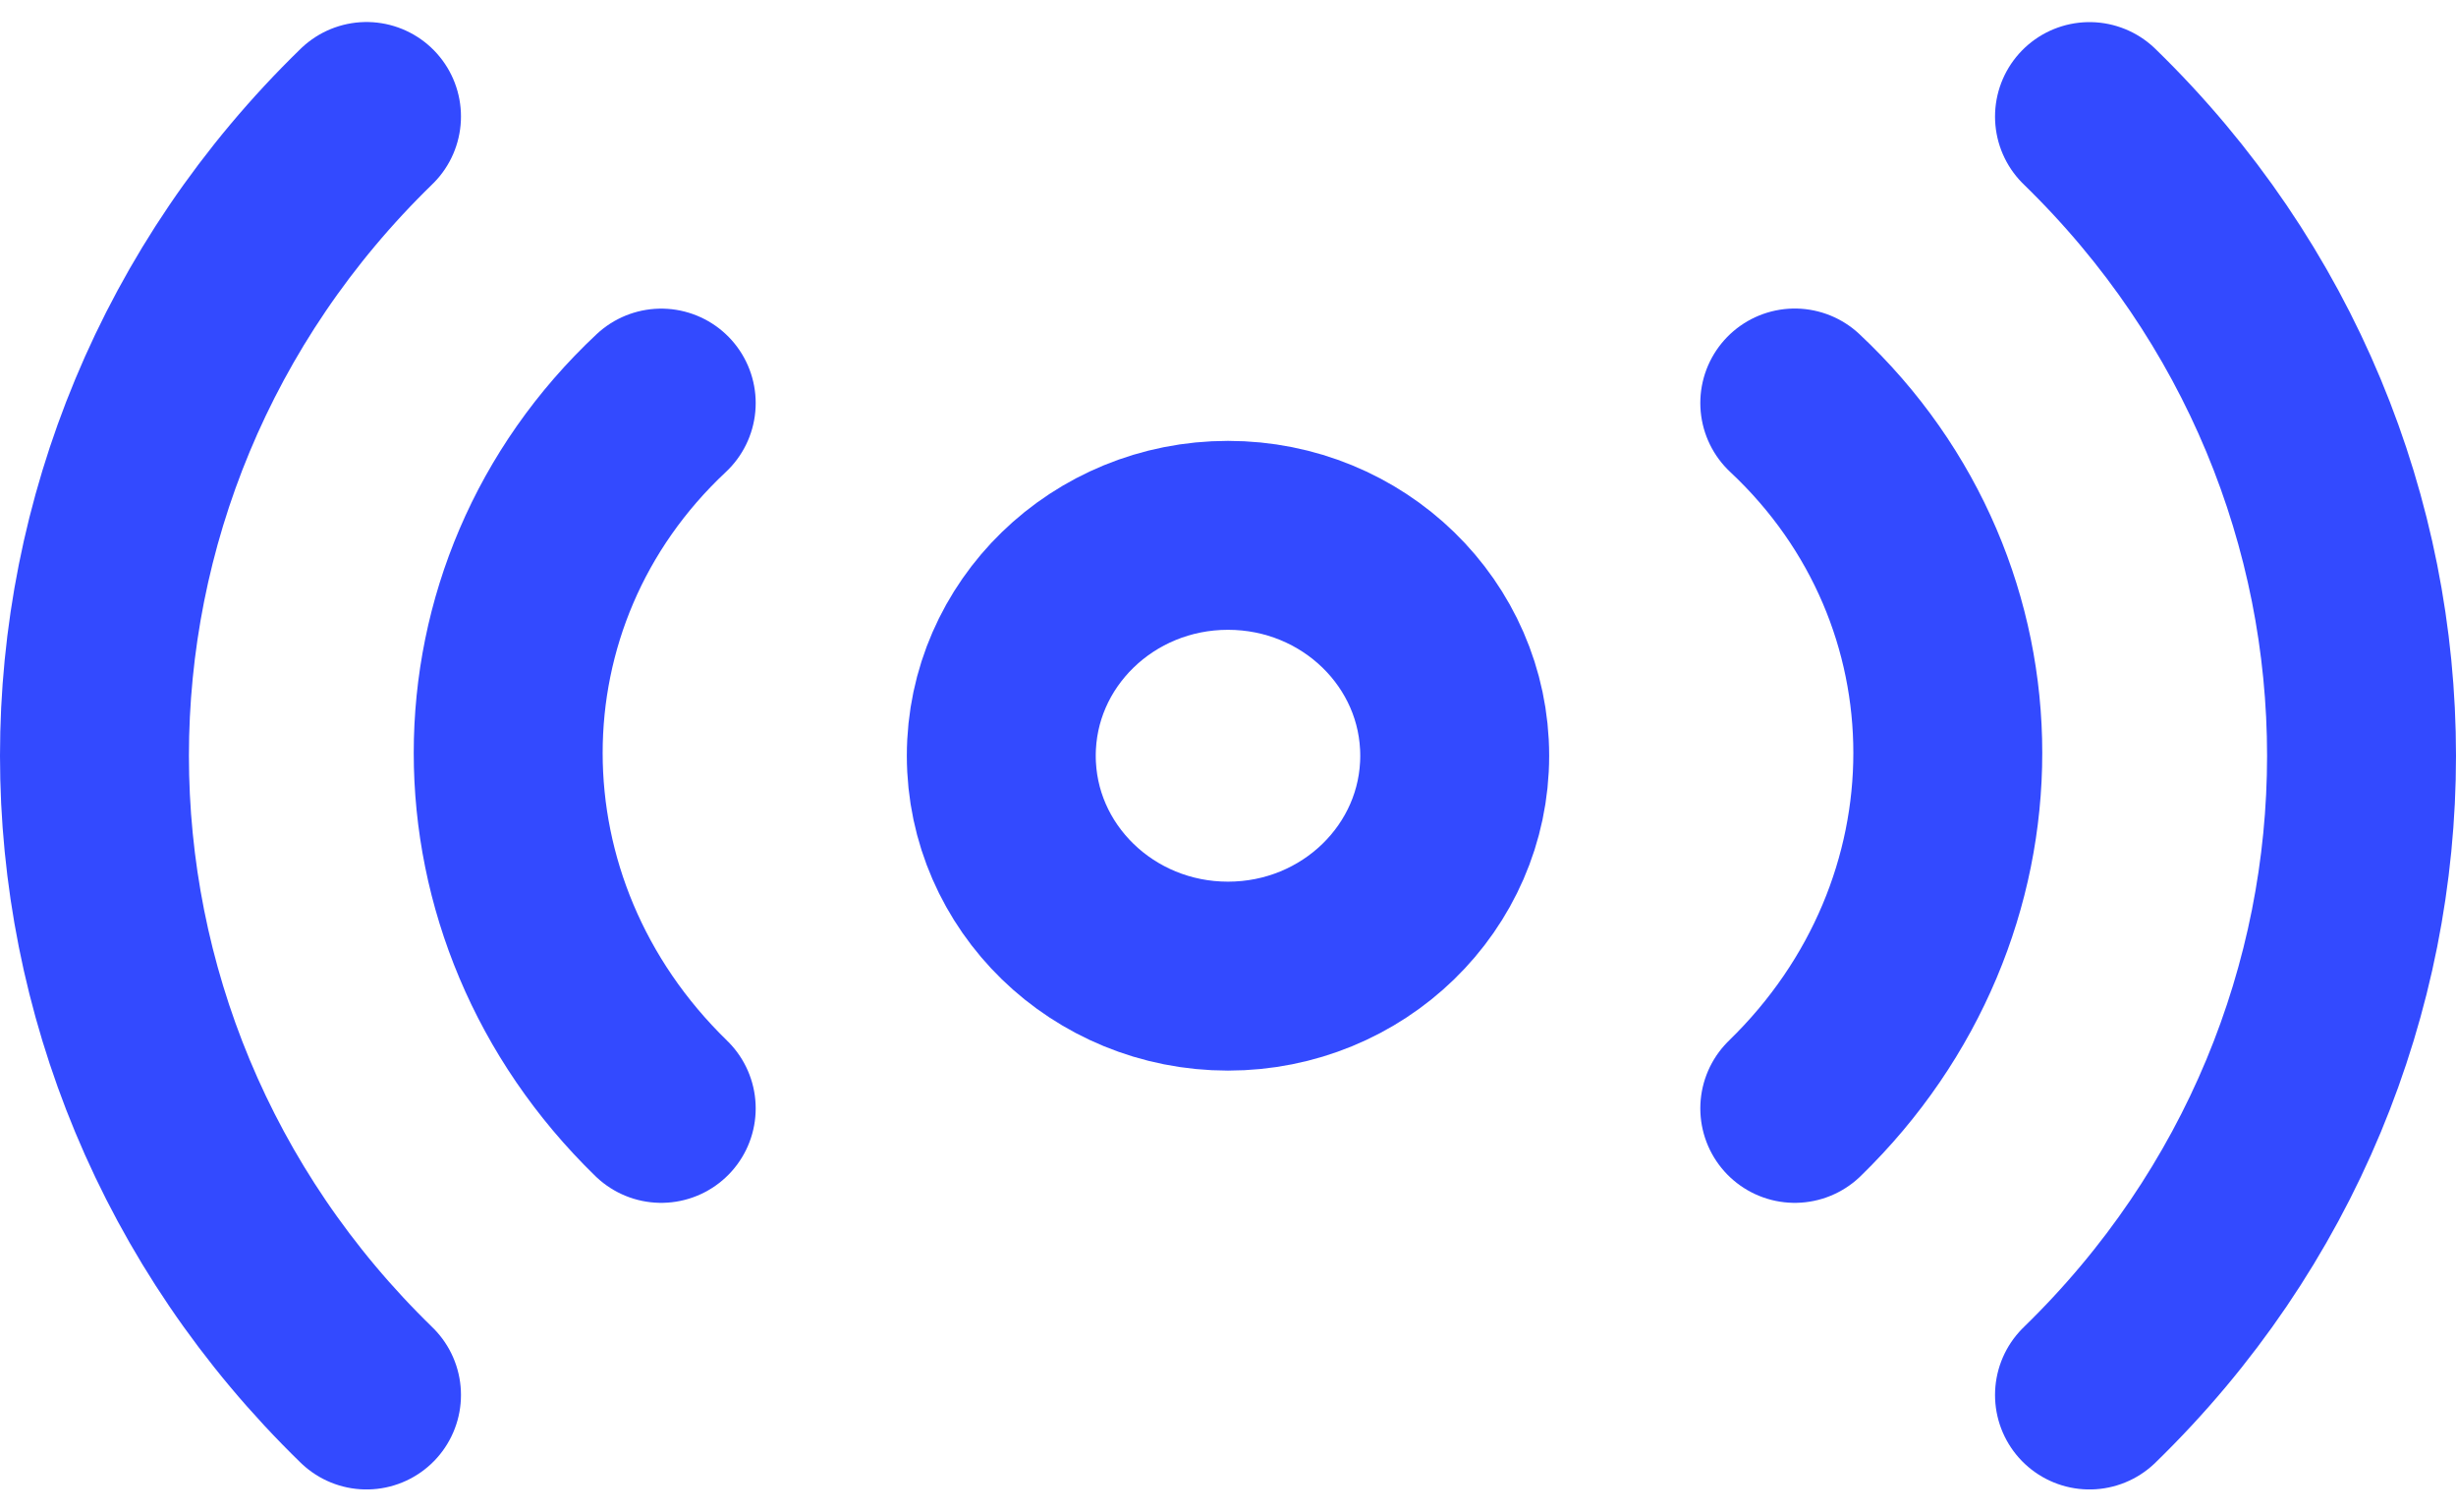
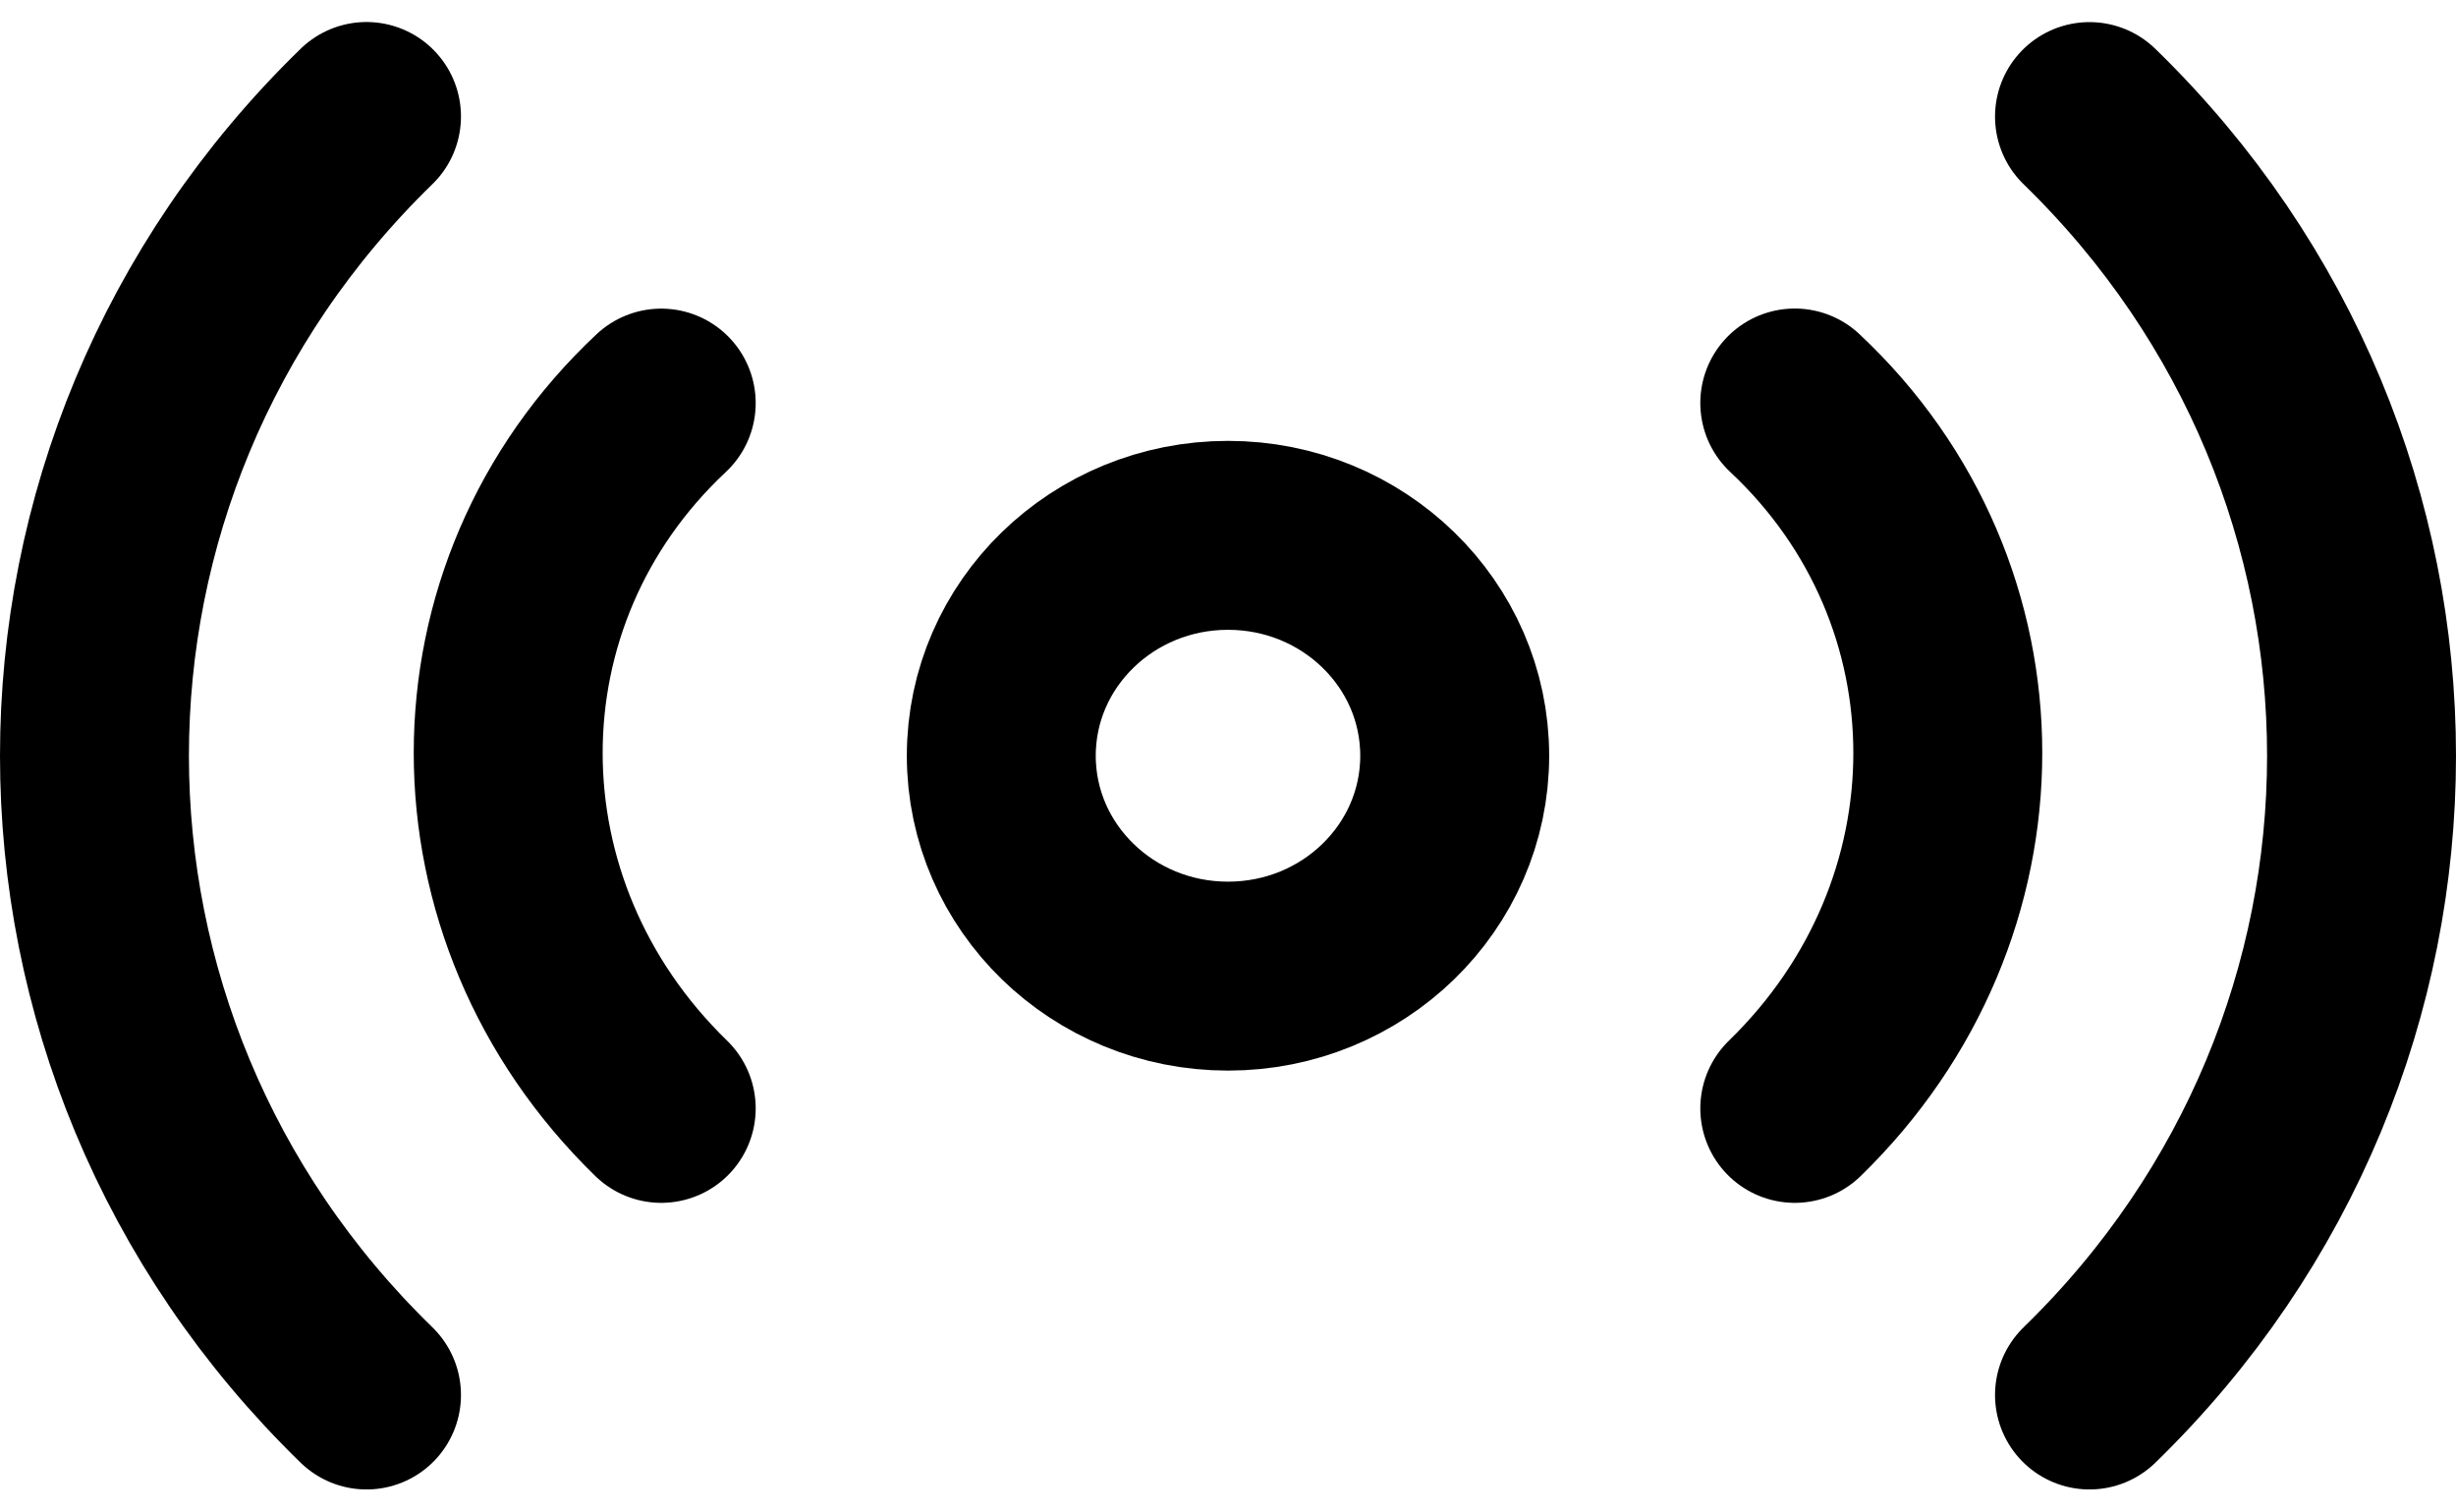
<svg xmlns="http://www.w3.org/2000/svg" viewBox="0 0 26 16">
  <defs />
-   <g fill="none" fill-rule="evenodd" stroke="#334AFF" stroke-linecap="round" stroke-linejoin="round" stroke-width="2" transform="translate(1 1)">
+   <g fill="none" fill-rule="evenodd" stroke="#000000" stroke-linecap="round" stroke-linejoin="round" stroke-width="2" transform="translate(1 1)">
    <path d="M18 10.733c2.16-2.1 2.16-5.444 0-7.467M21.12 13.767c3.84-3.733 3.84-9.8 0-13.533M6 10.733C3.84 8.633 3.84 5.289 6 3.267M2.88 13.767C-.96 10.033-.96 3.967 2.88.233" />
    <ellipse cx="12" cy="7" rx="2.4" ry="2.333" />
  </g>
</svg>
